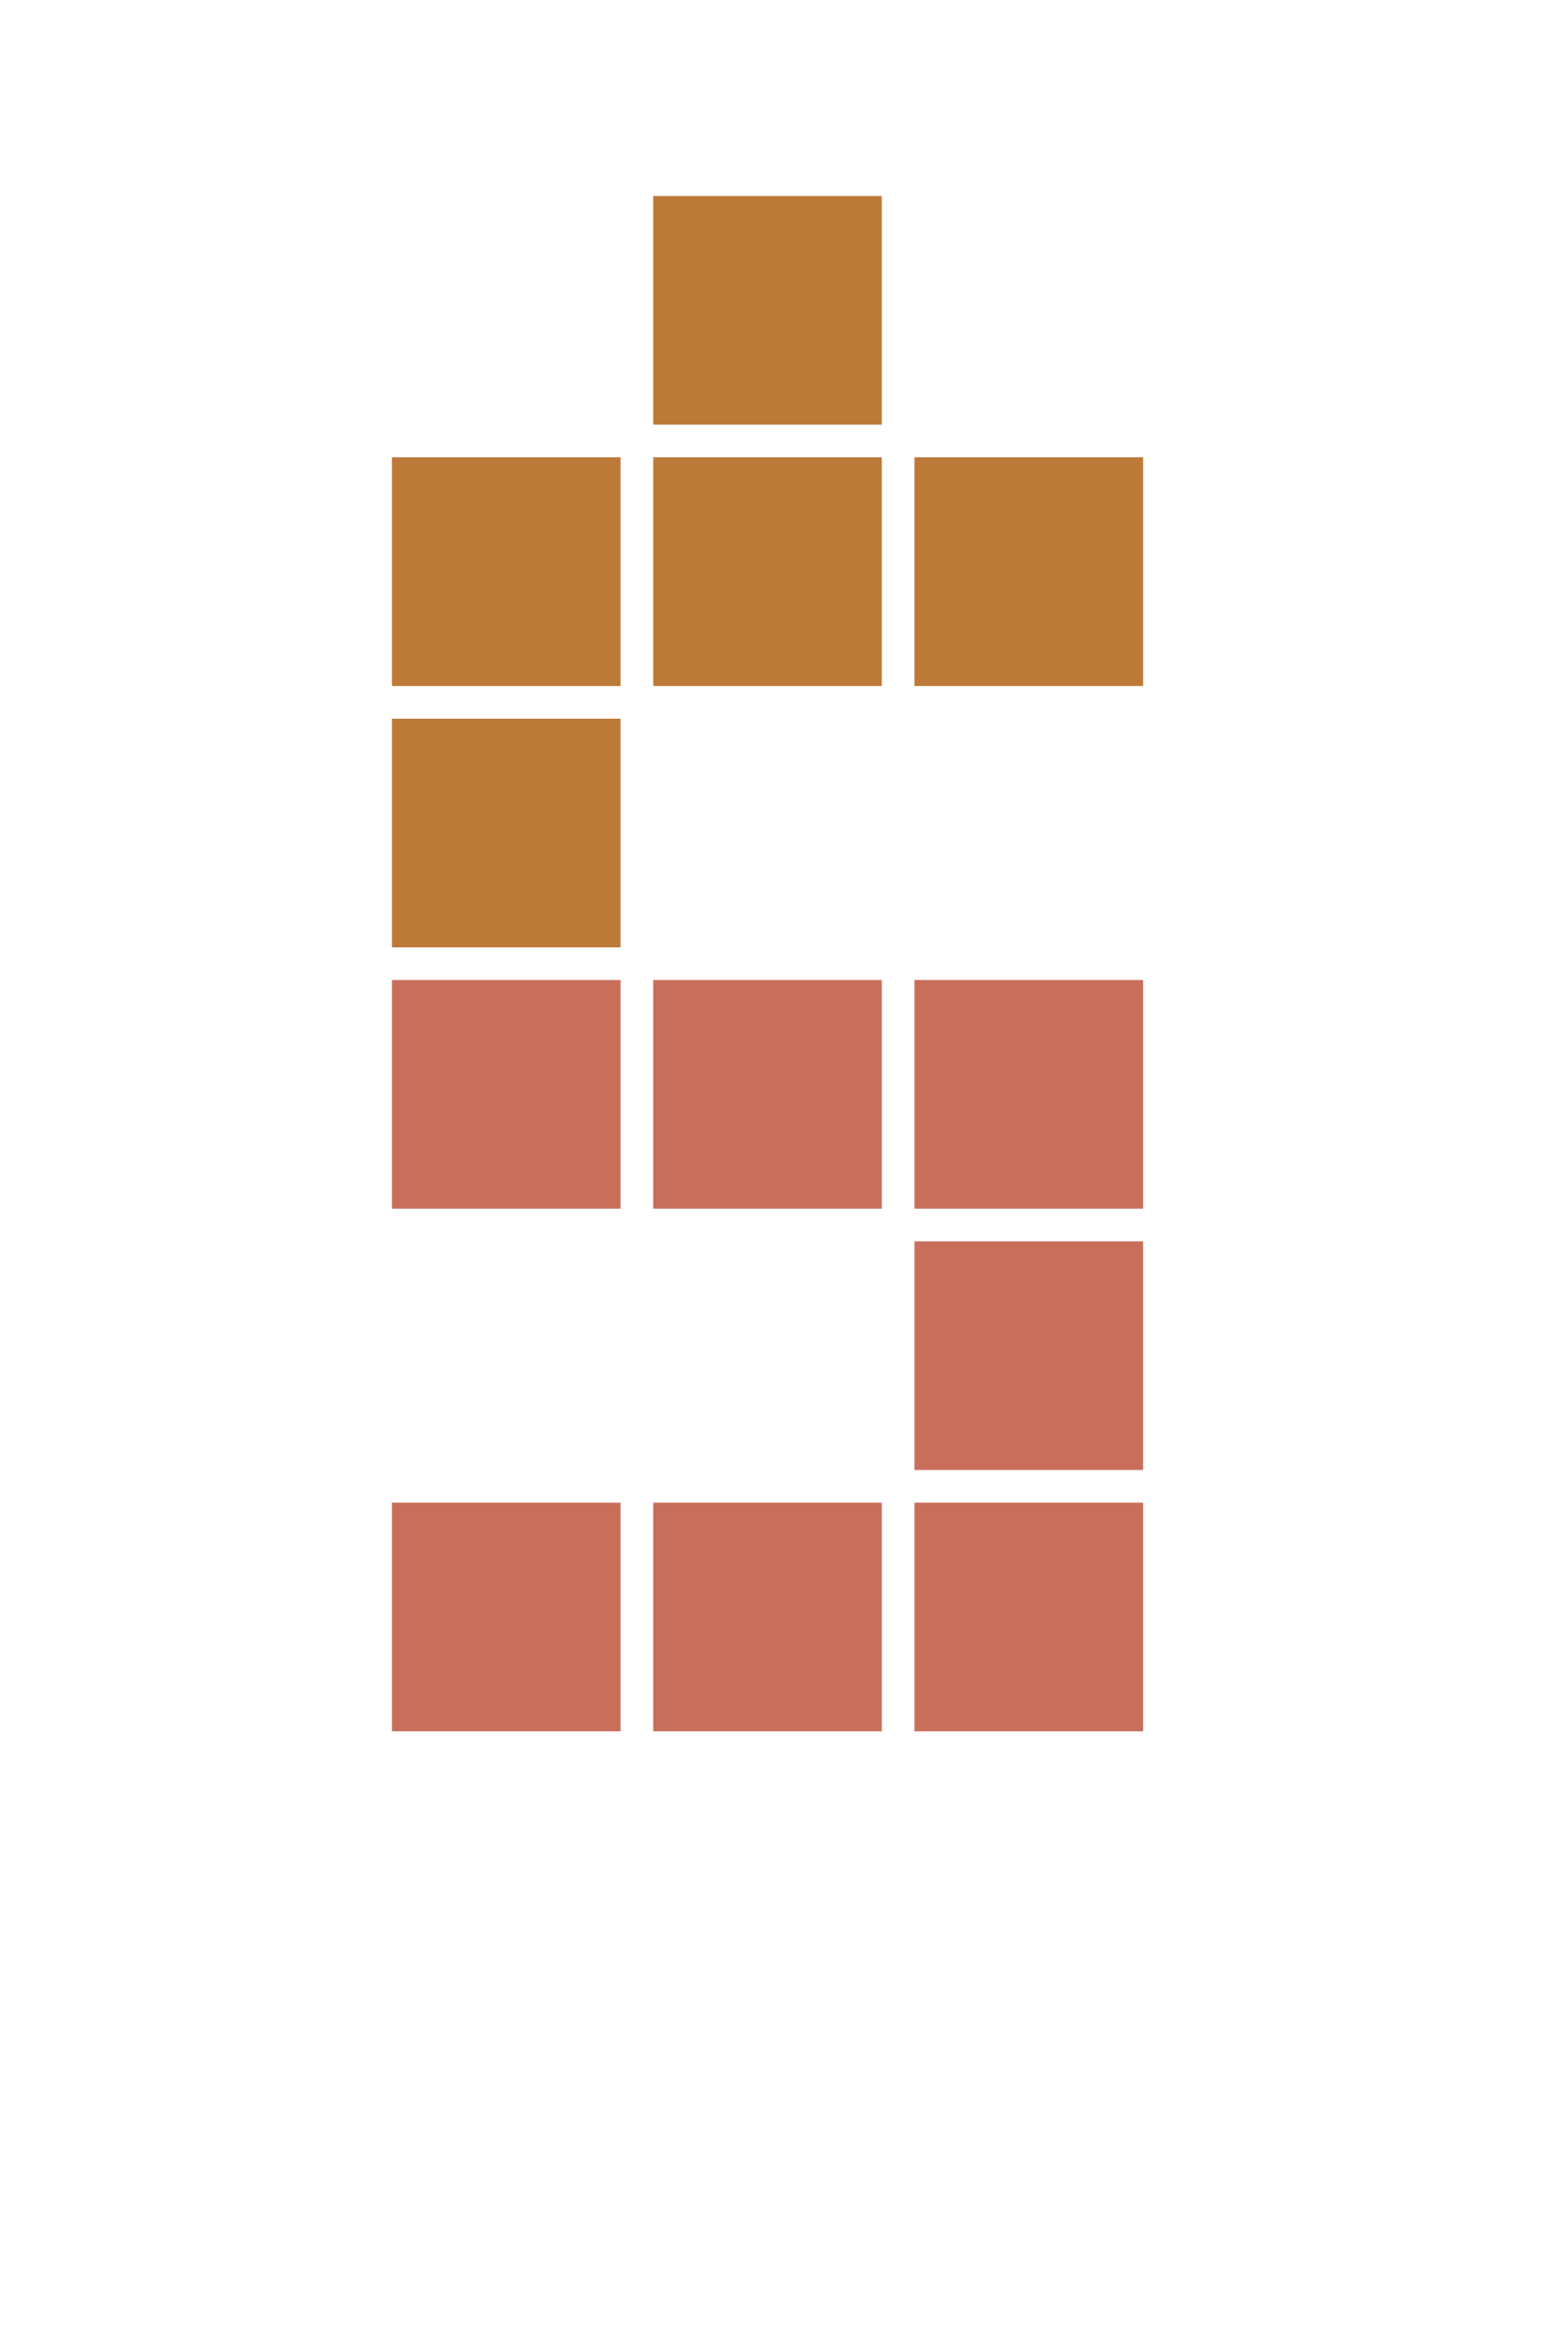
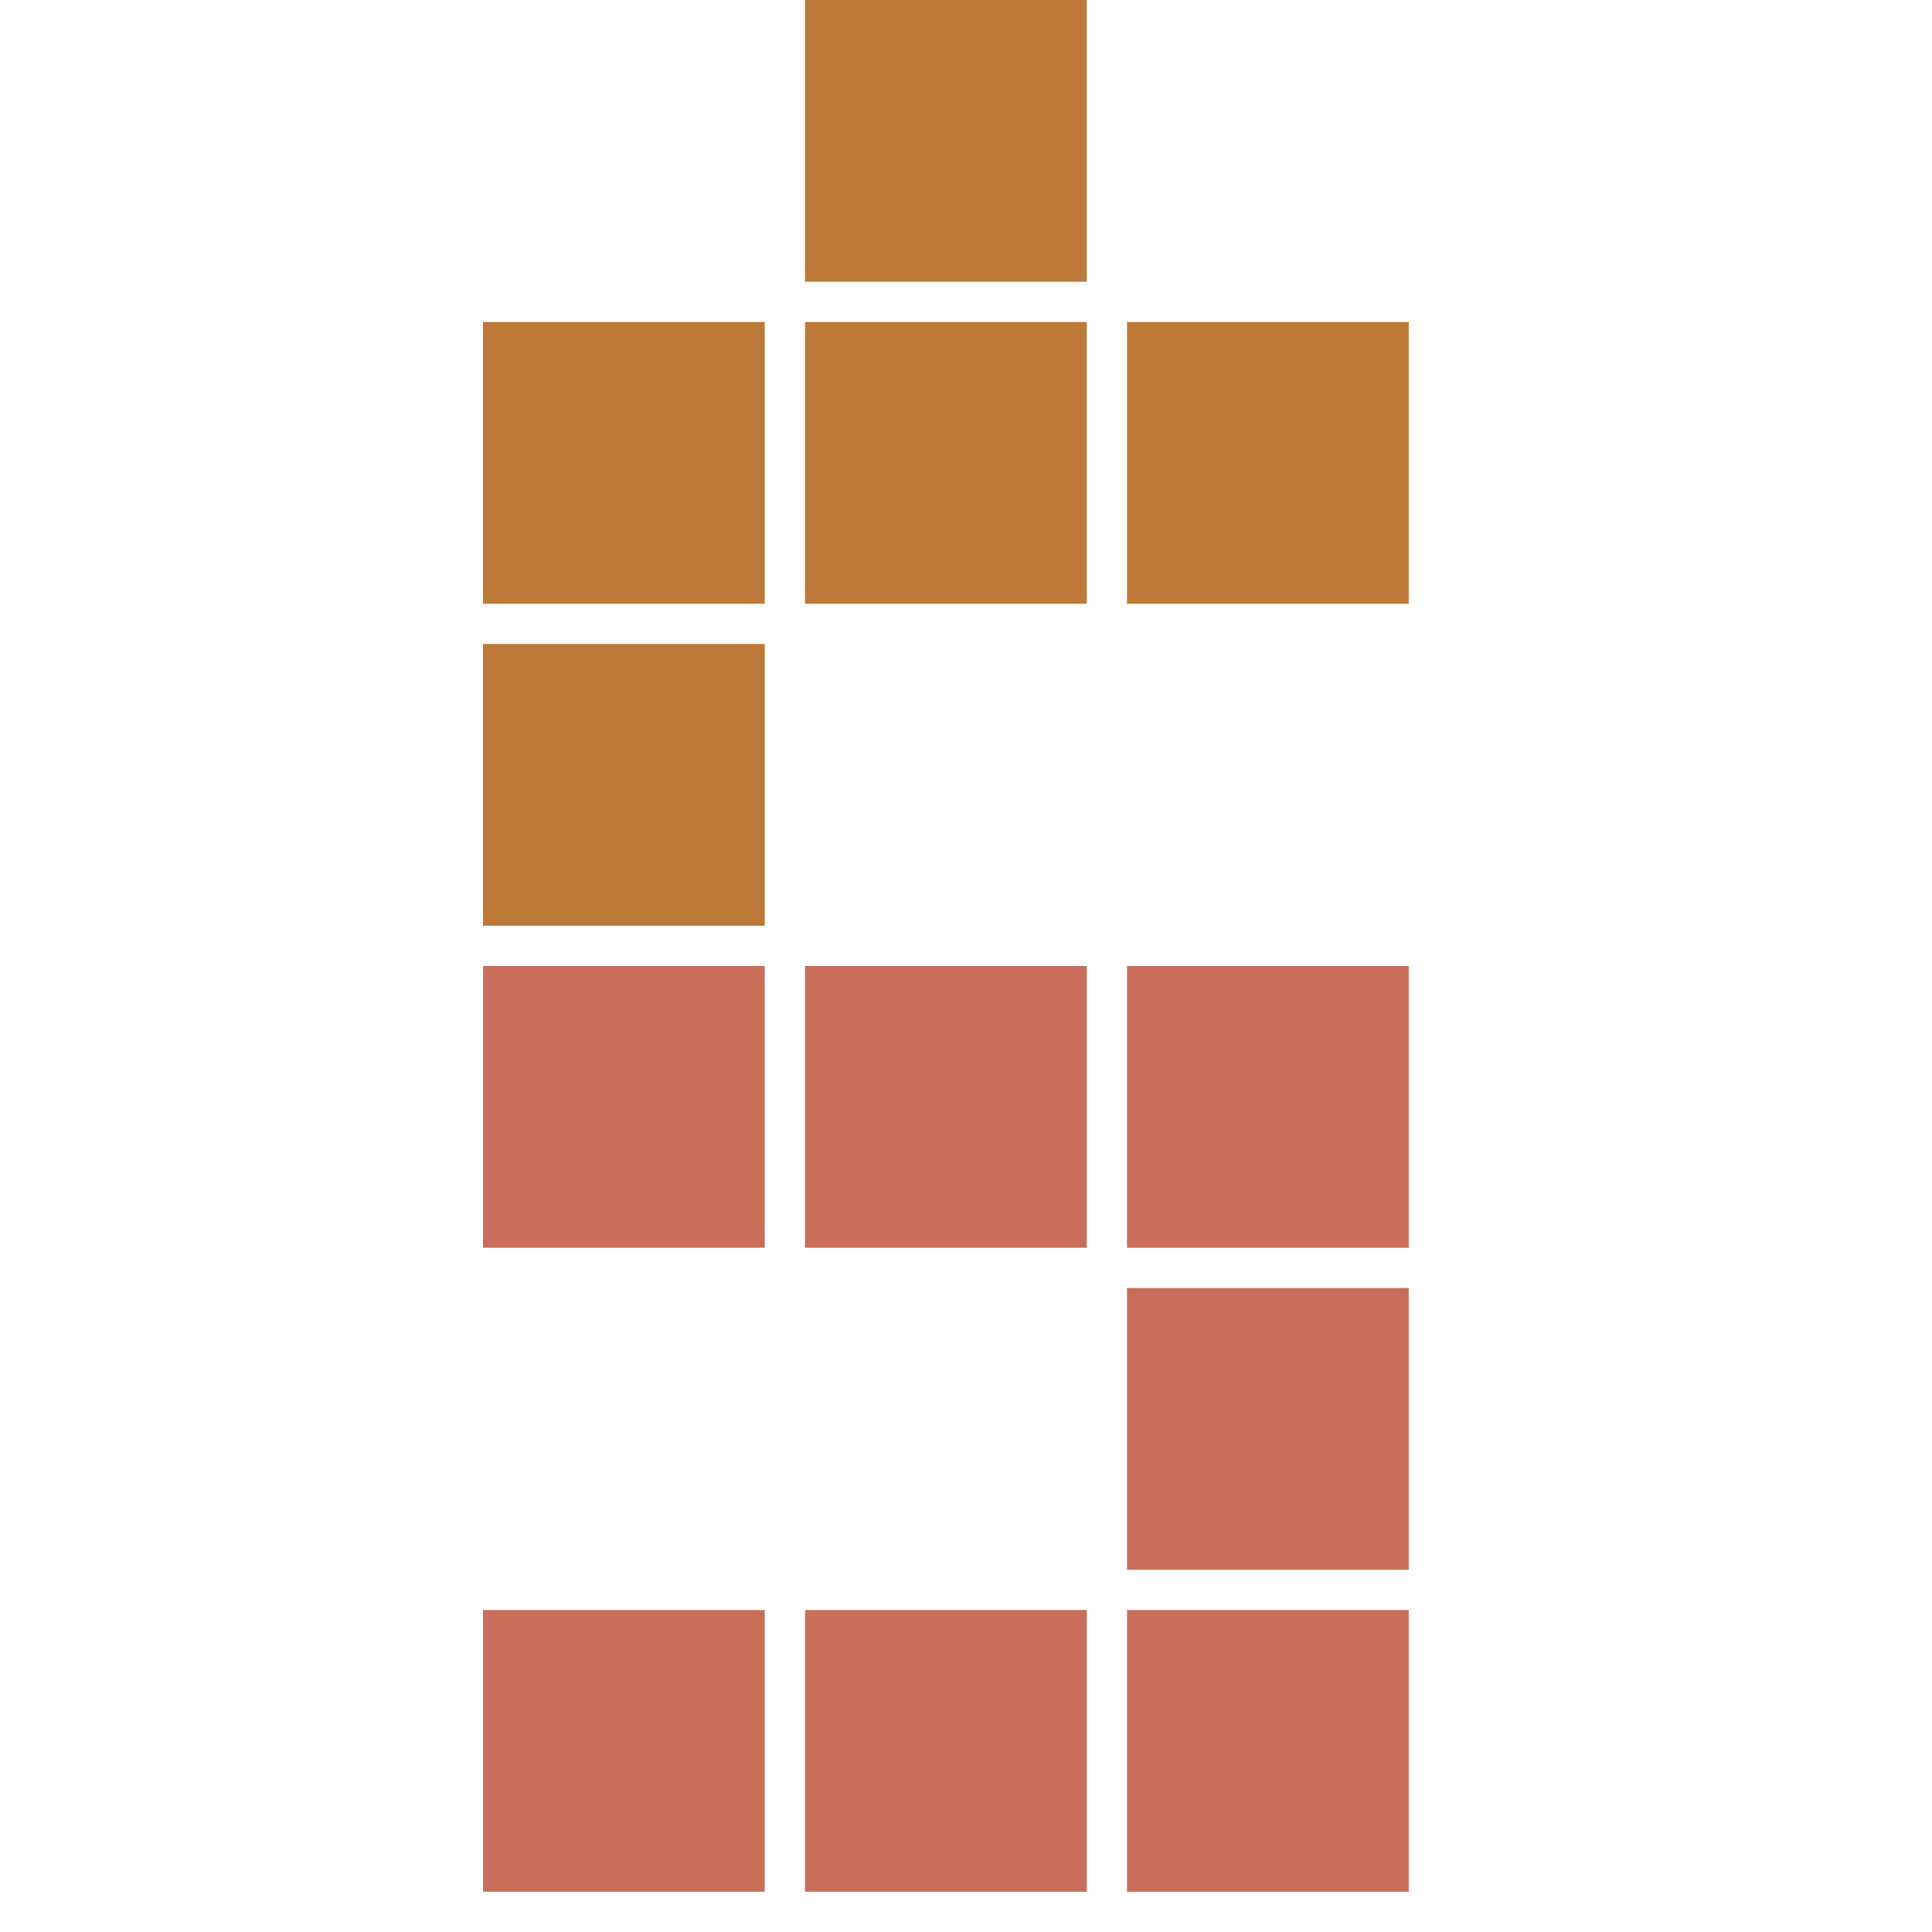
- <svg xmlns="http://www.w3.org/2000/svg" viewBox="0 -6 48 72" role="img" aria-labelledby="title">
+ <svg xmlns="http://www.w3.org/2000/svg" viewBox="0 0 48 48" role="img" aria-labelledby="title">
  <path fill="#BD7938" d="M20 0h7v7h-7zM12 8h7v7h-7zM20 8h7v7h-7zM28 8h7v7h-7zM12 16h7v7h-7z" />
  <path fill="#C86E5B" d="M12 24h7v7h-7zM20 24h7v7h-7zM28 24h7v7h-7zM28 32h7v7h-7zM12 40h7v7h-7zM20 40h7v7h-7zM28 40h7v7h-7z" />
</svg>
